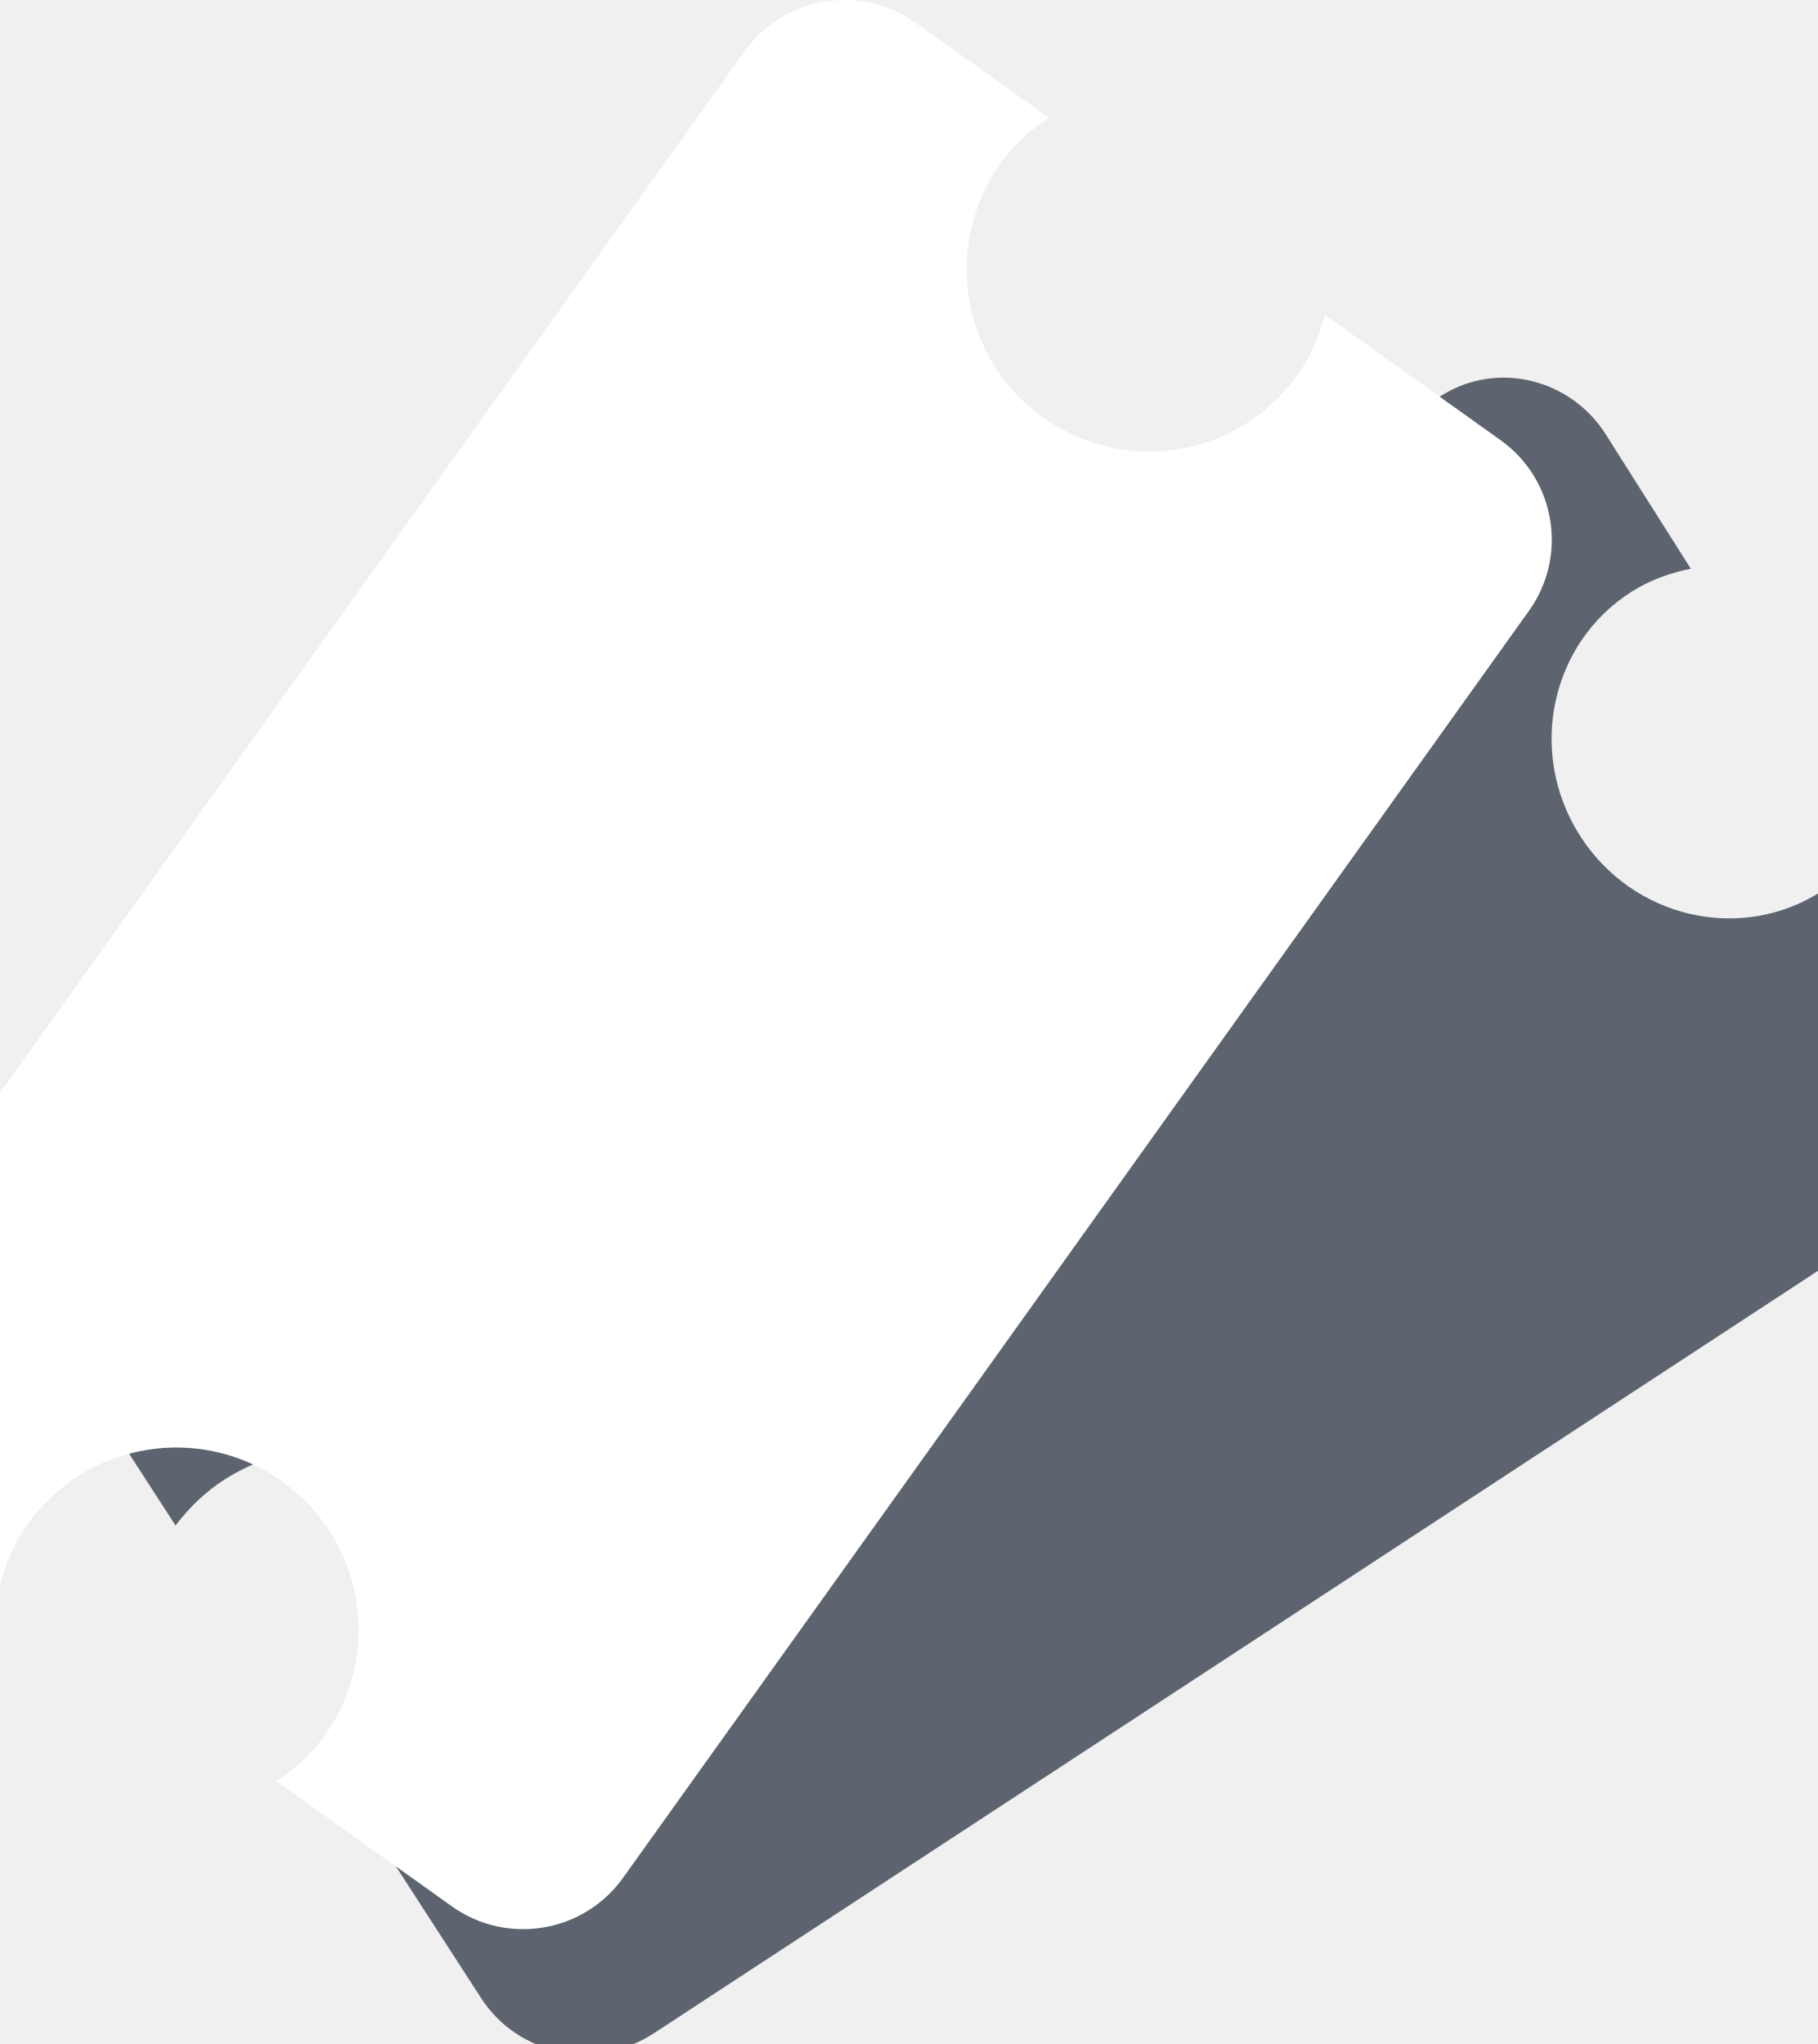
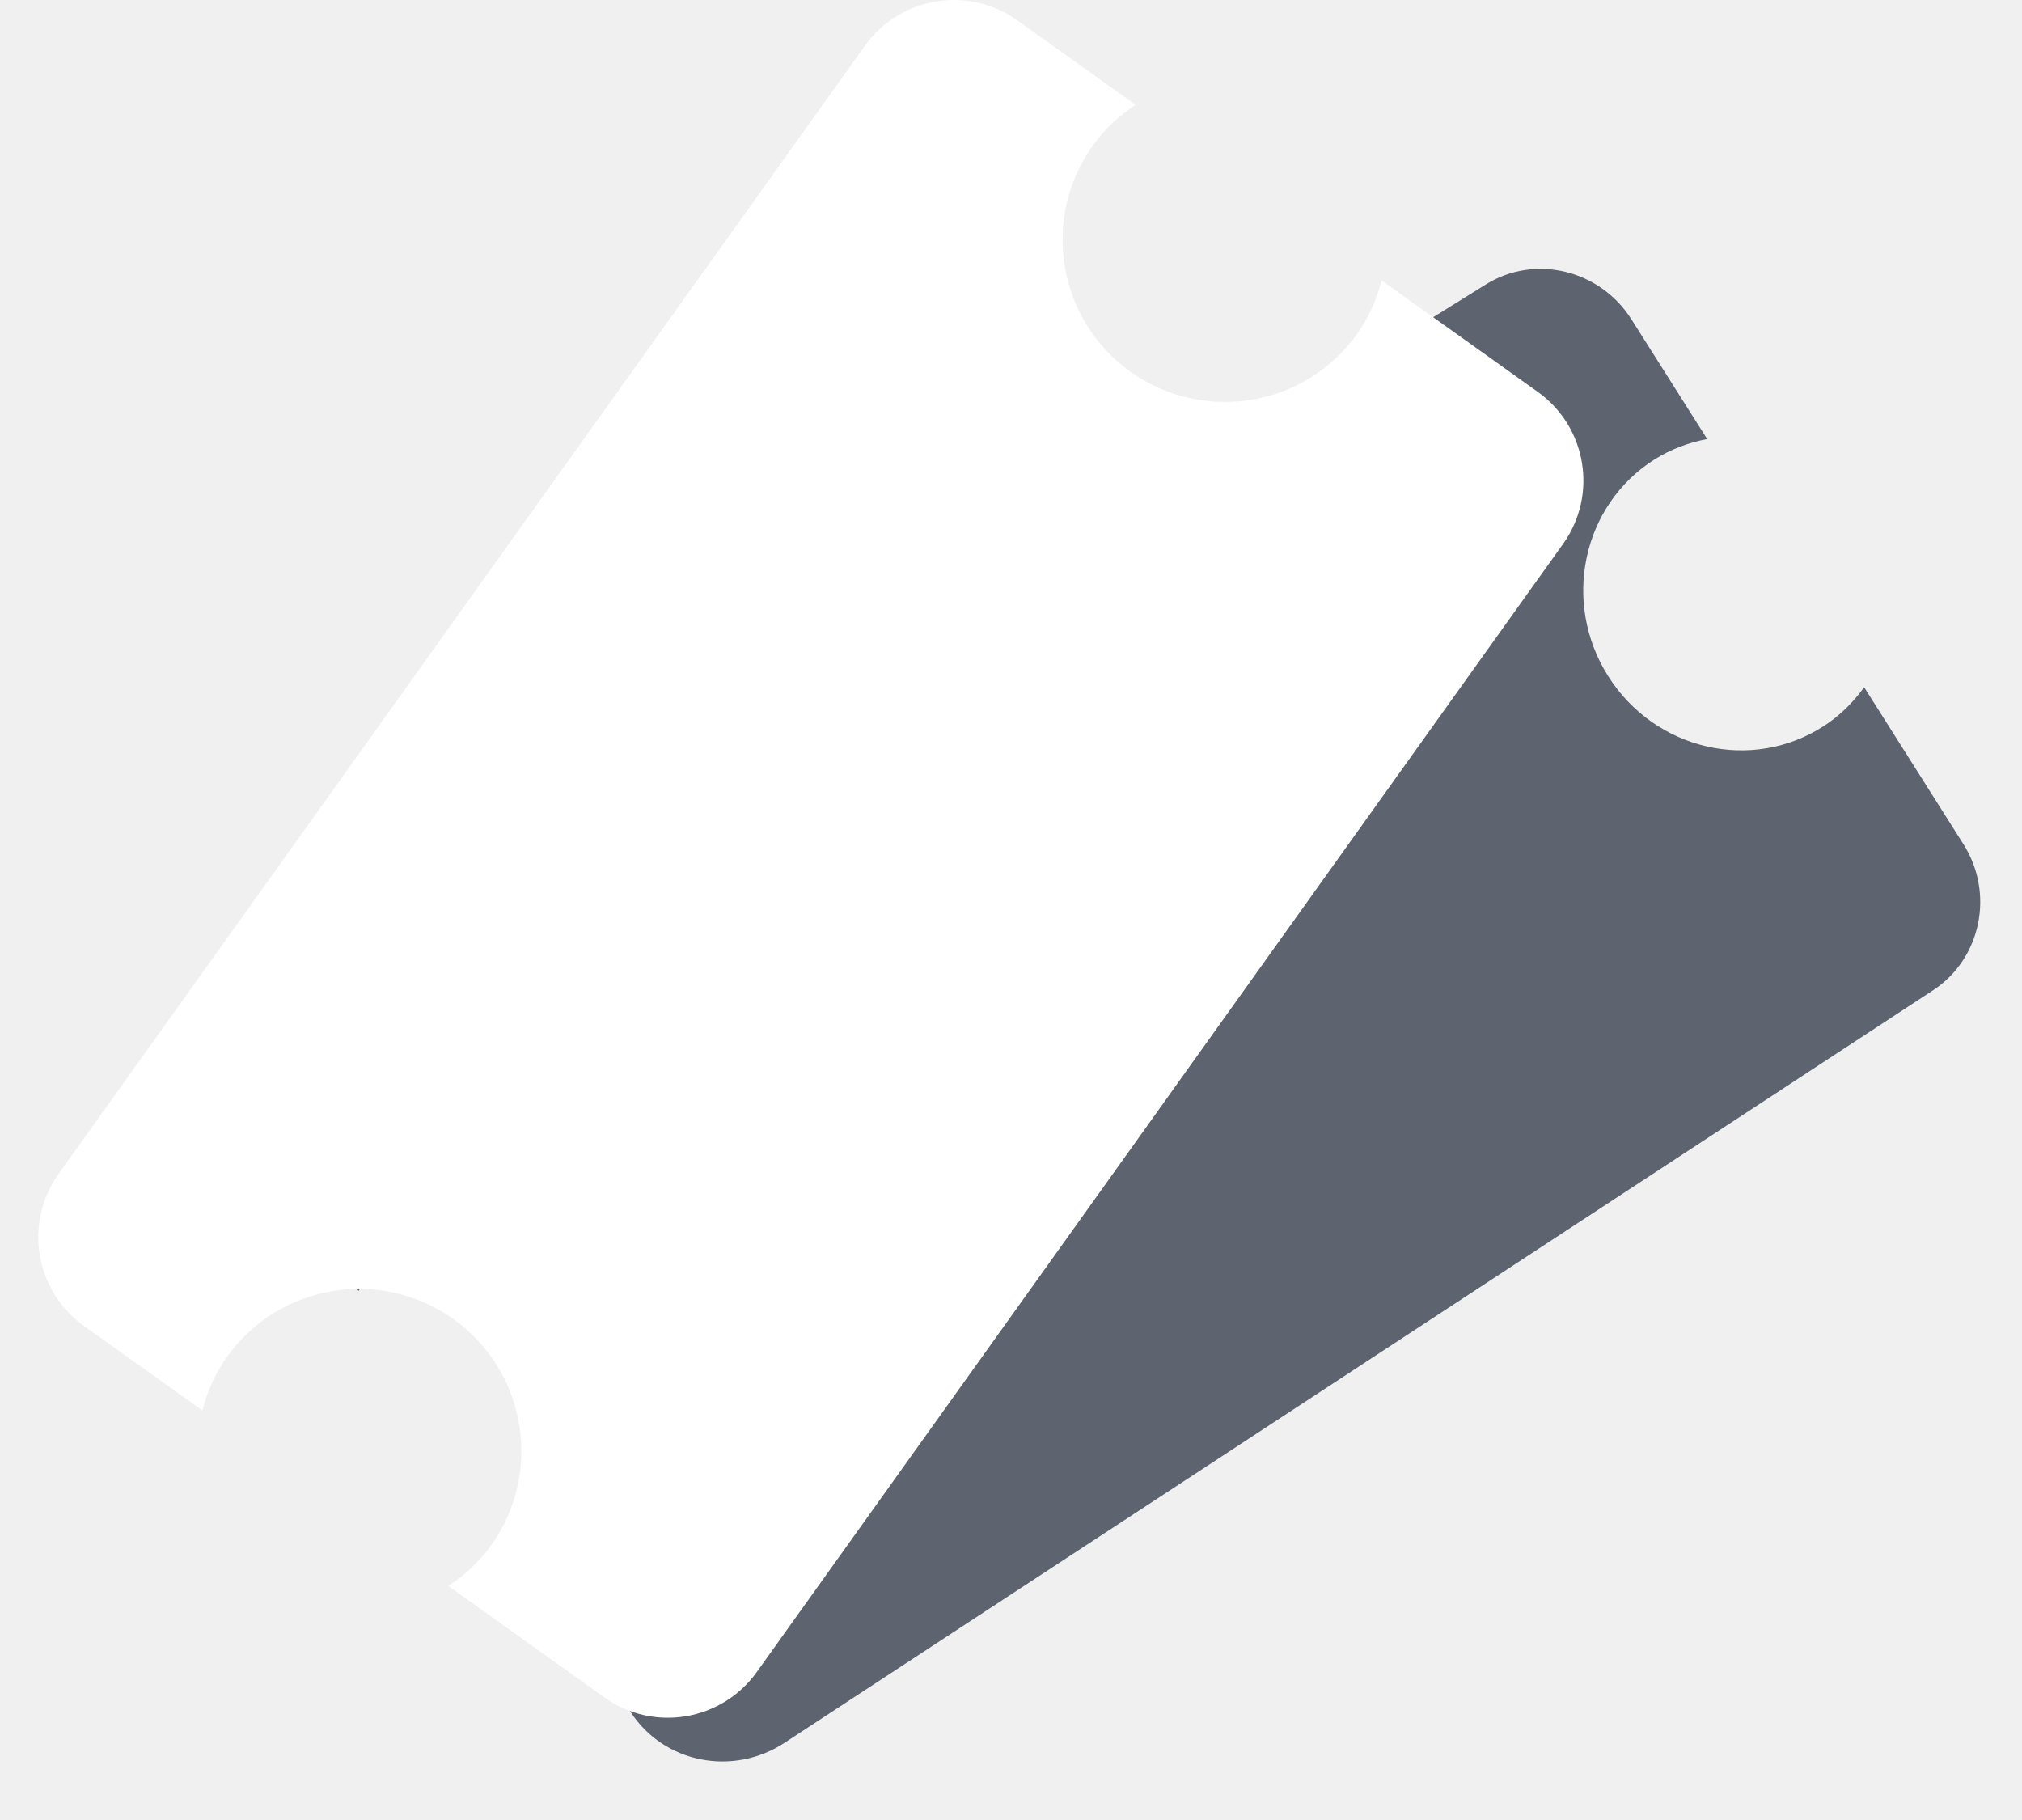
- <svg xmlns="http://www.w3.org/2000/svg" id="Untitled-Page%201" viewBox="0 0 24 27" style="background-color:#ffffff00" version="1.1" xml:space="preserve" x="0px" y="0px" width="24px" height="27px">
+ <svg xmlns="http://www.w3.org/2000/svg" id="Untitled-Page%201" viewBox="0 0 30 27" style="background-color:#ffffff00" version="1.1" xml:space="preserve" x="0px" y="0px" width="30px" height="27px">
  <g id="Layer%201">
-     <path d="M 21.549 7.815 C 21.796 7.66 22.06 7.565 22.329 7.513 L 21.205 5.737 C 20.738 5 19.774 4.768 19.048 5.218 L 12.652 9.195 L 8.365 11.86 L 1.654 16.033 C 0.868 16.521 0.629 17.54 1.125 18.306 L 2.318 20.151 C 2.497 19.915 2.715 19.702 2.981 19.534 C 4.142 18.801 5.67 19.125 6.398 20.254 C 7.124 21.382 6.783 22.893 5.63 23.635 C 5.366 23.806 5.081 23.914 4.79 23.976 L 6.355 26.396 C 6.846 27.155 7.87 27.359 8.64 26.855 L 15.215 22.548 L 19.415 19.796 L 25.682 15.69 C 26.393 15.223 26.594 14.255 26.132 13.525 L 24.658 11.195 C 24.498 11.417 24.3 11.617 24.056 11.773 C 22.991 12.46 21.558 12.131 20.862 11.034 C 20.166 9.937 20.476 8.493 21.549 7.815 Z" fill="#5d646f" />
-     <path d="M 13.214 2.159 C 13.392 1.911 13.61 1.713 13.849 1.555 L 12.092 0.301 C 11.364 -0.218 10.354 -0.049 9.834 0.677 L 5.326 6.983 L 2.377 11.109 L -2.13 17.414 C -2.65 18.141 -2.482 19.151 -1.754 19.671 L 0.002 20.924 C 0.075 20.646 0.191 20.375 0.368 20.128 C 1.141 19.047 2.645 18.797 3.727 19.569 C 4.809 20.341 5.06 21.844 4.287 22.925 C 4.11 23.172 3.892 23.37 3.652 23.528 L 5.968 25.182 C 6.696 25.701 7.707 25.532 8.227 24.806 L 12.735 18.501 L 15.684 14.374 L 20.191 8.069 C 20.711 7.342 20.542 6.332 19.815 5.813 L 17.498 4.16 C 17.427 4.438 17.31 4.708 17.133 4.956 C 16.361 6.037 14.857 6.287 13.773 5.515 C 12.692 4.743 12.441 3.24 13.214 2.159 Z" fill="#ffffff" />
+     <path d="M 24.549 6.815 C 24.796 6.66 25.06 6.565 25.329 6.513 L 24.205 4.737 C 23.738 4 22.774 3.768 22.048 4.218 L 15.652 8.195 L 11.365 10.86 L 4.654 15.033 C 3.868 15.521 3.63 16.54 4.125 17.306 L 5.318 19.151 C 5.497 18.915 5.715 18.702 5.981 18.534 C 7.142 17.801 8.67 18.125 9.398 19.254 C 10.124 20.382 9.783 21.893 8.63 22.635 C 8.366 22.806 8.081 22.914 7.79 22.976 L 9.355 25.396 C 9.846 26.155 10.87 26.359 11.64 25.855 L 18.215 21.548 L 22.415 18.796 L 28.682 14.69 C 29.393 14.223 29.594 13.255 29.132 12.525 L 27.658 10.195 C 27.498 10.417 27.3 10.617 27.056 10.773 C 25.991 11.46 24.558 11.131 23.862 10.034 C 23.166 8.937 23.476 7.493 24.549 6.815 Z" fill="#5d646f" />
+     <path d="M 16.214 2.159 C 16.392 1.911 16.61 1.713 16.849 1.555 L 15.092 0.301 C 14.364 -0.218 13.354 -0.049 12.834 0.677 L 8.326 6.983 L 5.377 11.109 L 0.87 17.414 C 0.35 18.141 0.518 19.151 1.246 19.671 L 3.002 20.924 C 3.075 20.646 3.191 20.375 3.368 20.128 C 4.141 19.047 5.645 18.797 6.727 19.569 C 7.809 20.341 8.06 21.844 7.287 22.925 C 7.11 23.172 6.892 23.37 6.652 23.528 L 8.968 25.182 C 9.696 25.701 10.707 25.532 11.227 24.806 L 15.735 18.501 L 18.684 14.374 L 23.191 8.069 C 23.711 7.342 23.542 6.332 22.815 5.813 L 20.498 4.16 C 20.427 4.438 20.31 4.708 20.133 4.956 C 19.361 6.037 17.857 6.287 16.773 5.515 C 15.692 4.743 15.441 3.24 16.214 2.159 Z" fill="#ffffff" />
  </g>
</svg>
